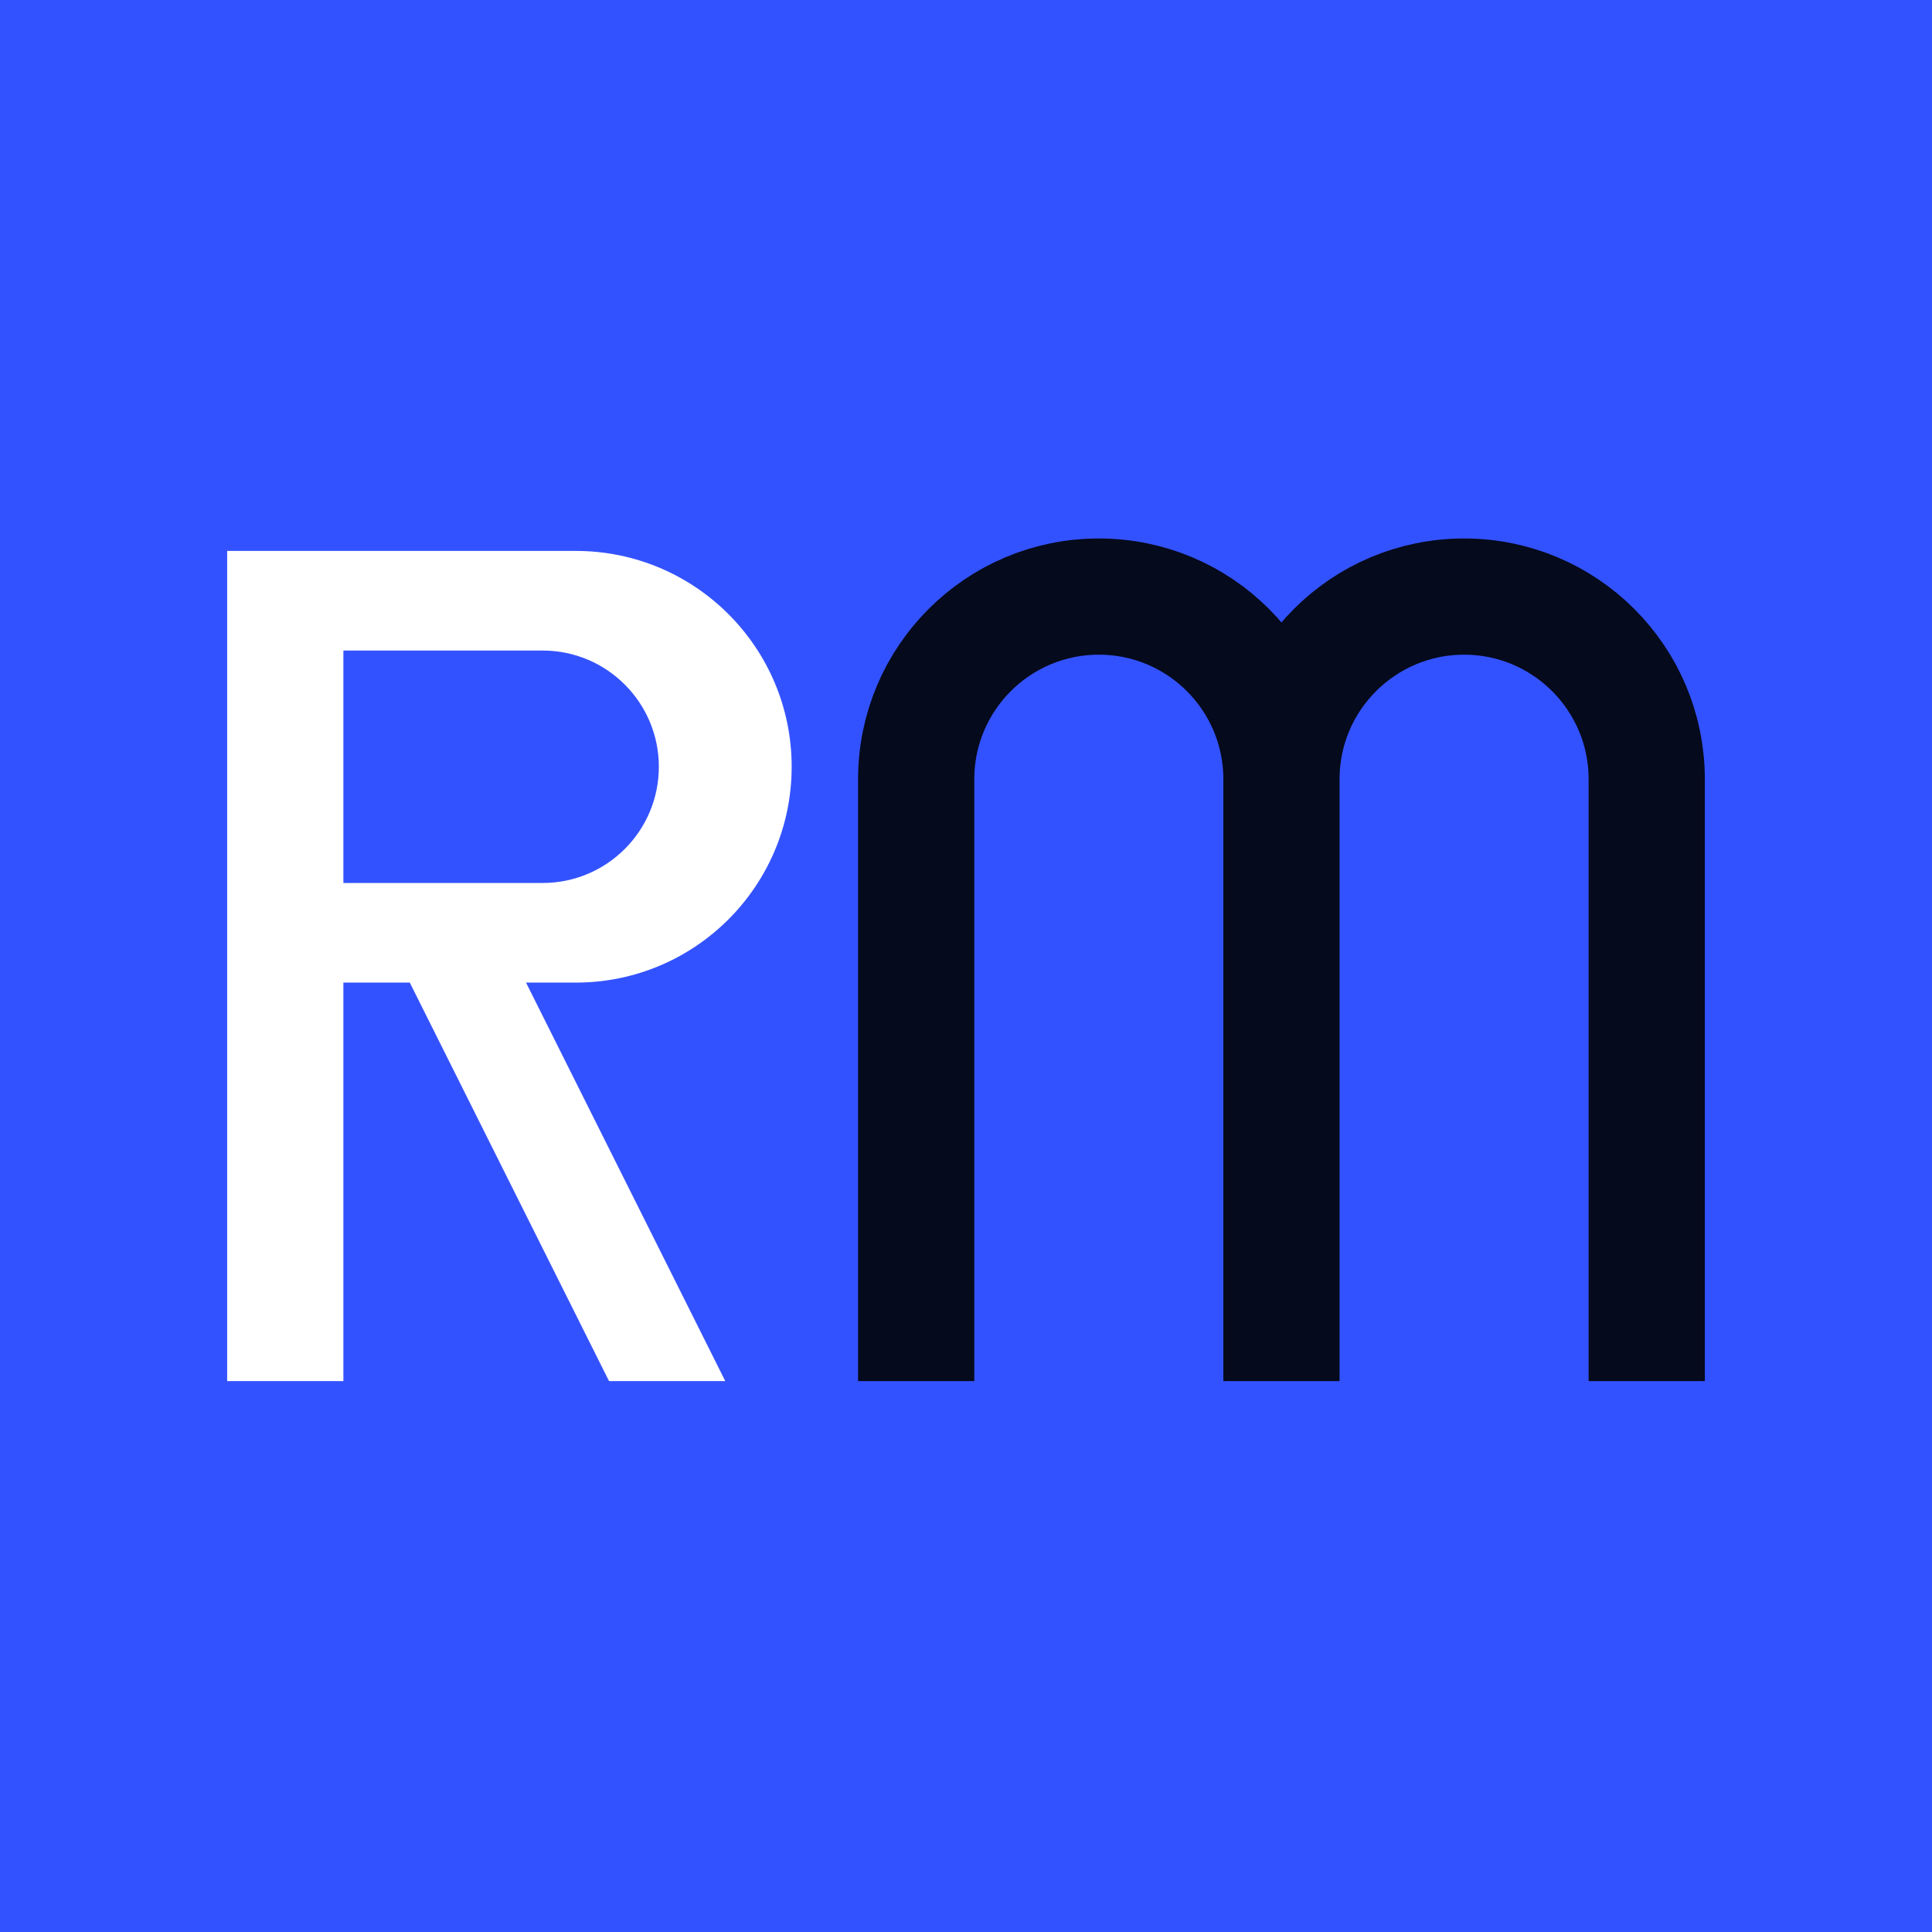
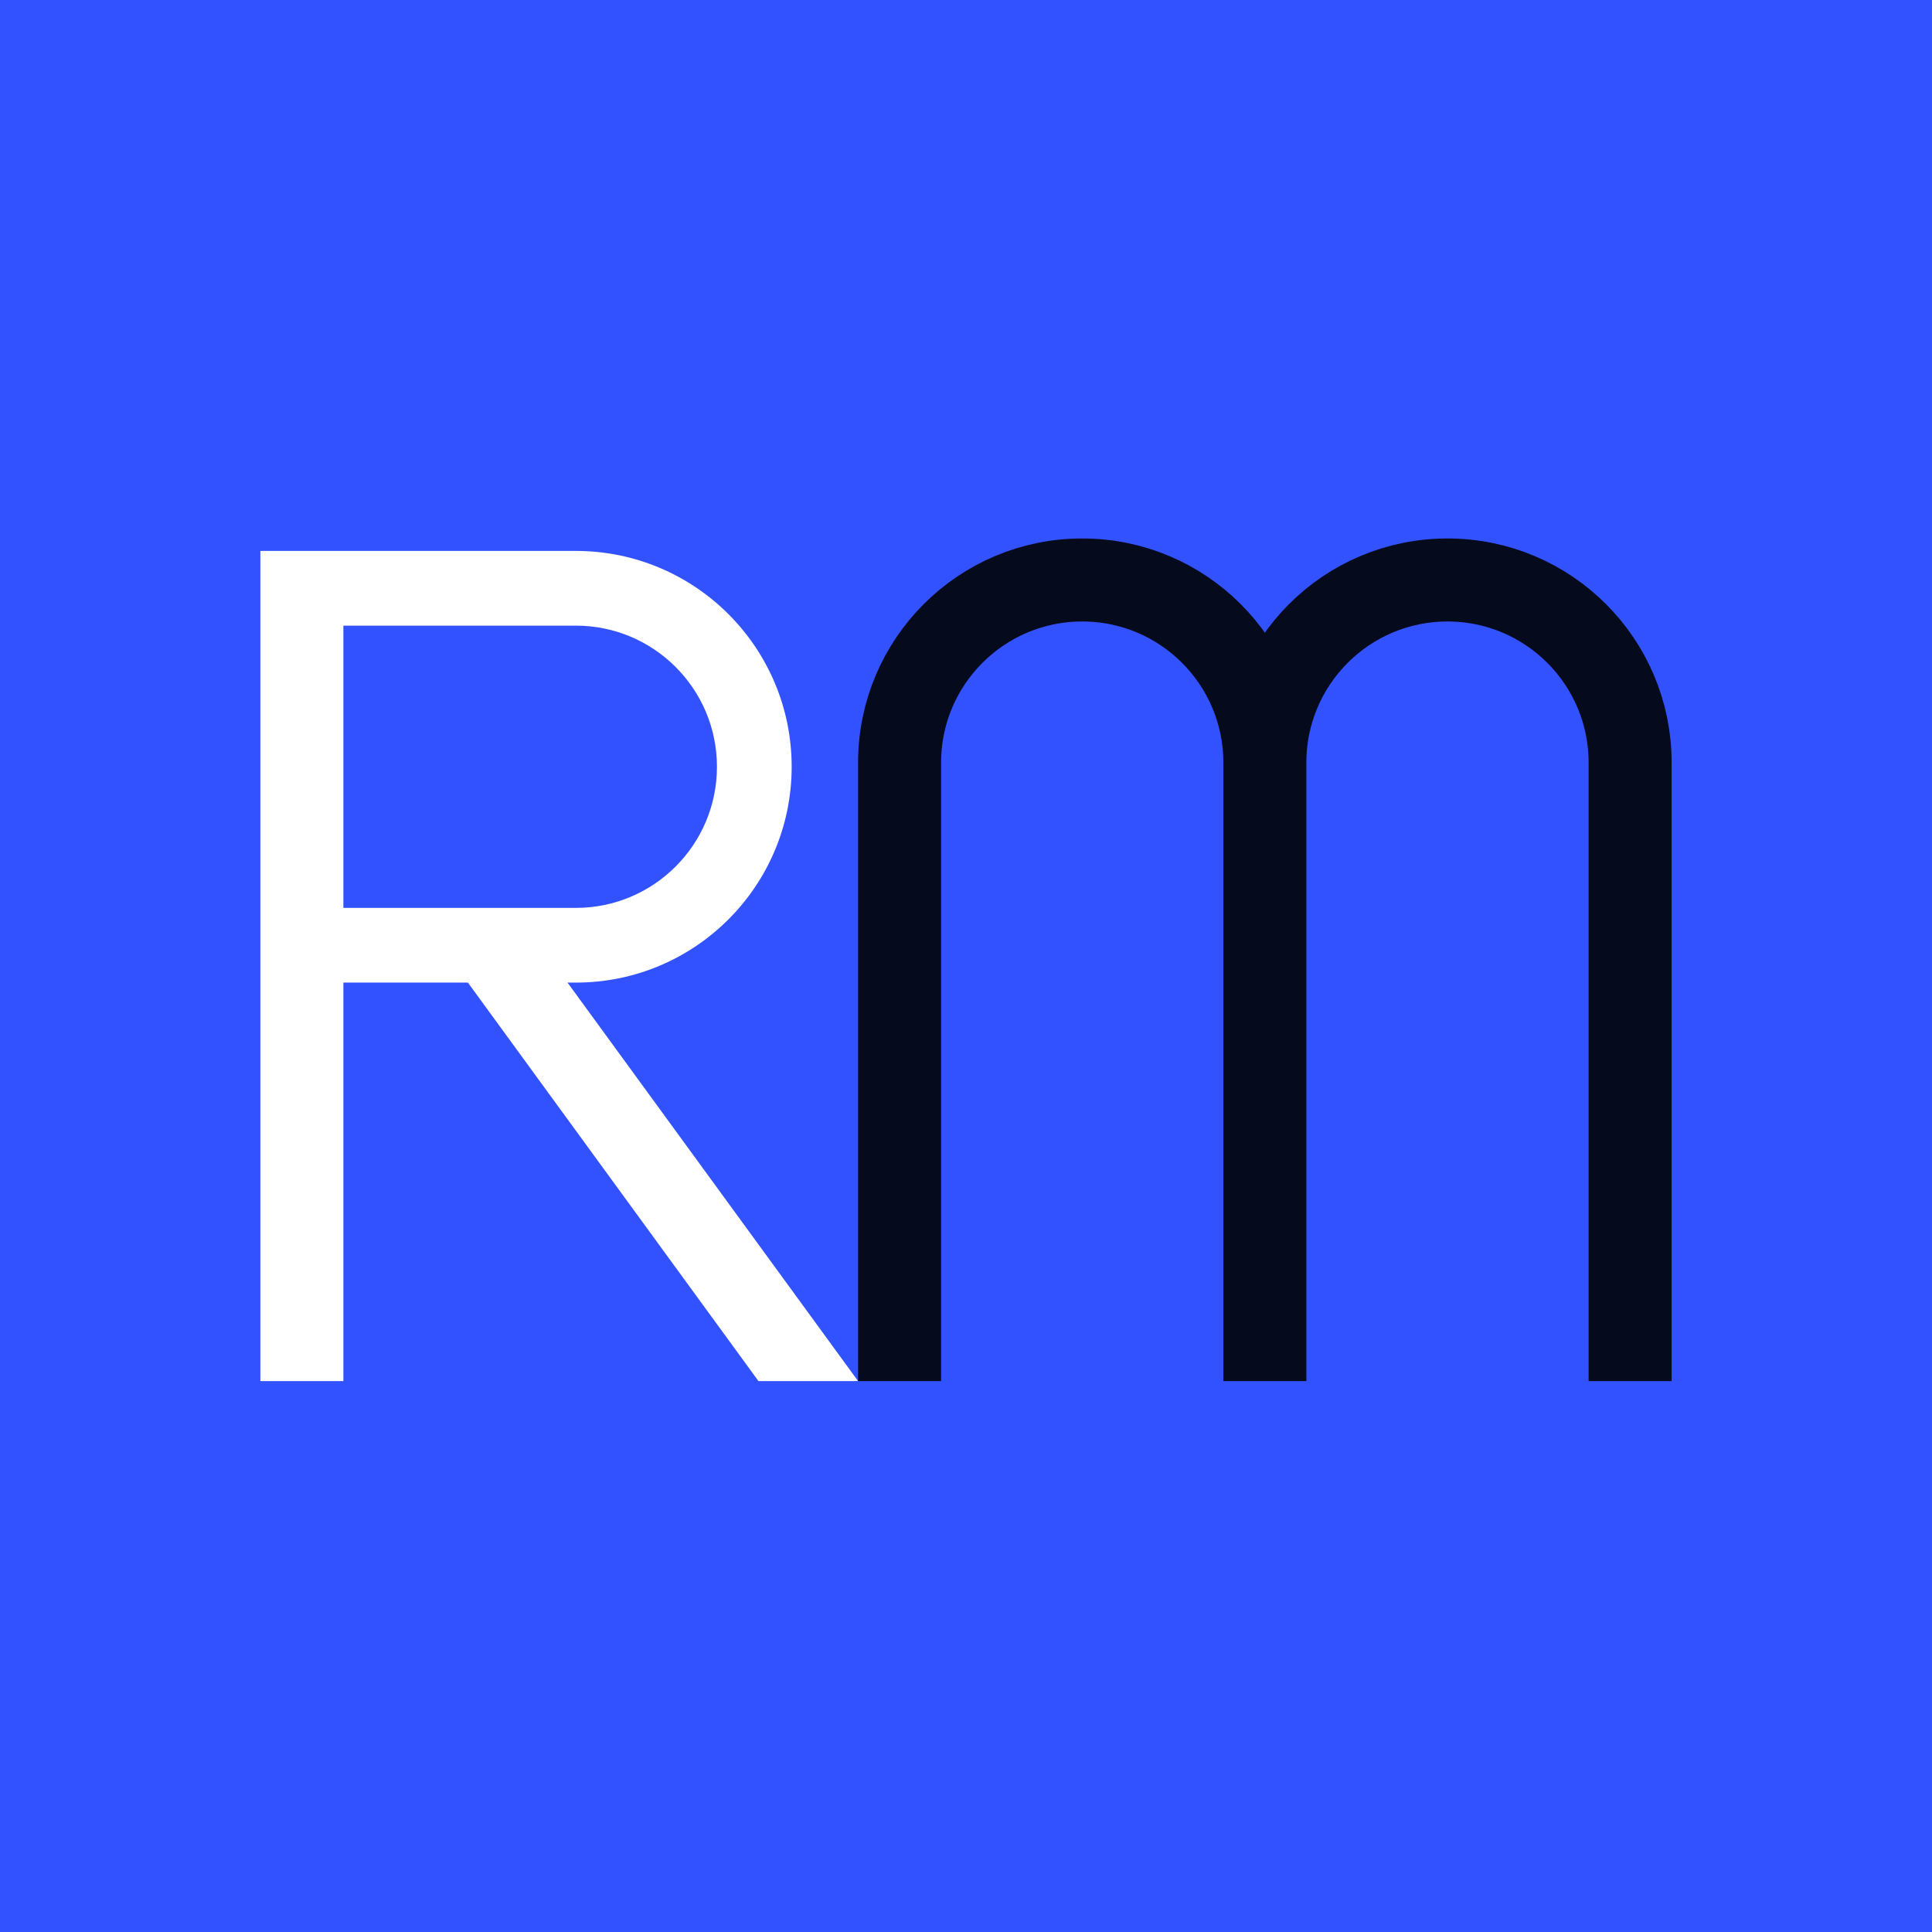
<svg xmlns="http://www.w3.org/2000/svg" viewBox="0 0 512 512">
  <rect width="512" height="512" fill="#3352FF" />
-   <g transform="translate(60.2 146) scale(2.2)">
-     <path fill="#FFFFFF" fill-rule="evenodd" d="M0 0H42A26 26 0 0 1 42 52H36L60 100H46L22 52H14V100H0Z M14 12H38A14 14 0 0 1 38 40H14Z" />
-     <path fill="none" stroke="#050A1C" stroke-width="14" d="M83 100V27.5A22 22 0 0 1 127 27.5V100 M127 27.5A22 22 0 0 1 171 27.5V100" />
+   <g transform="translate(69 146) scale(2.2)">
+     <path fill="#FFFFFF" fill-rule="evenodd" d="M0 0H38A26 26 0 0 1 38 52H37L72 100H60L25 52H10V100H0Z M10 9H38A17 17 0 0 1 38 43H10Z" />
+     <path fill="none" stroke="#050A1C" stroke-width="10" d="M77 100V25.5A22 22 0 0 1 121 25.5V100 M121 25.5A22 22 0 0 1 165 25.5V100" />
  </g>
</svg>
